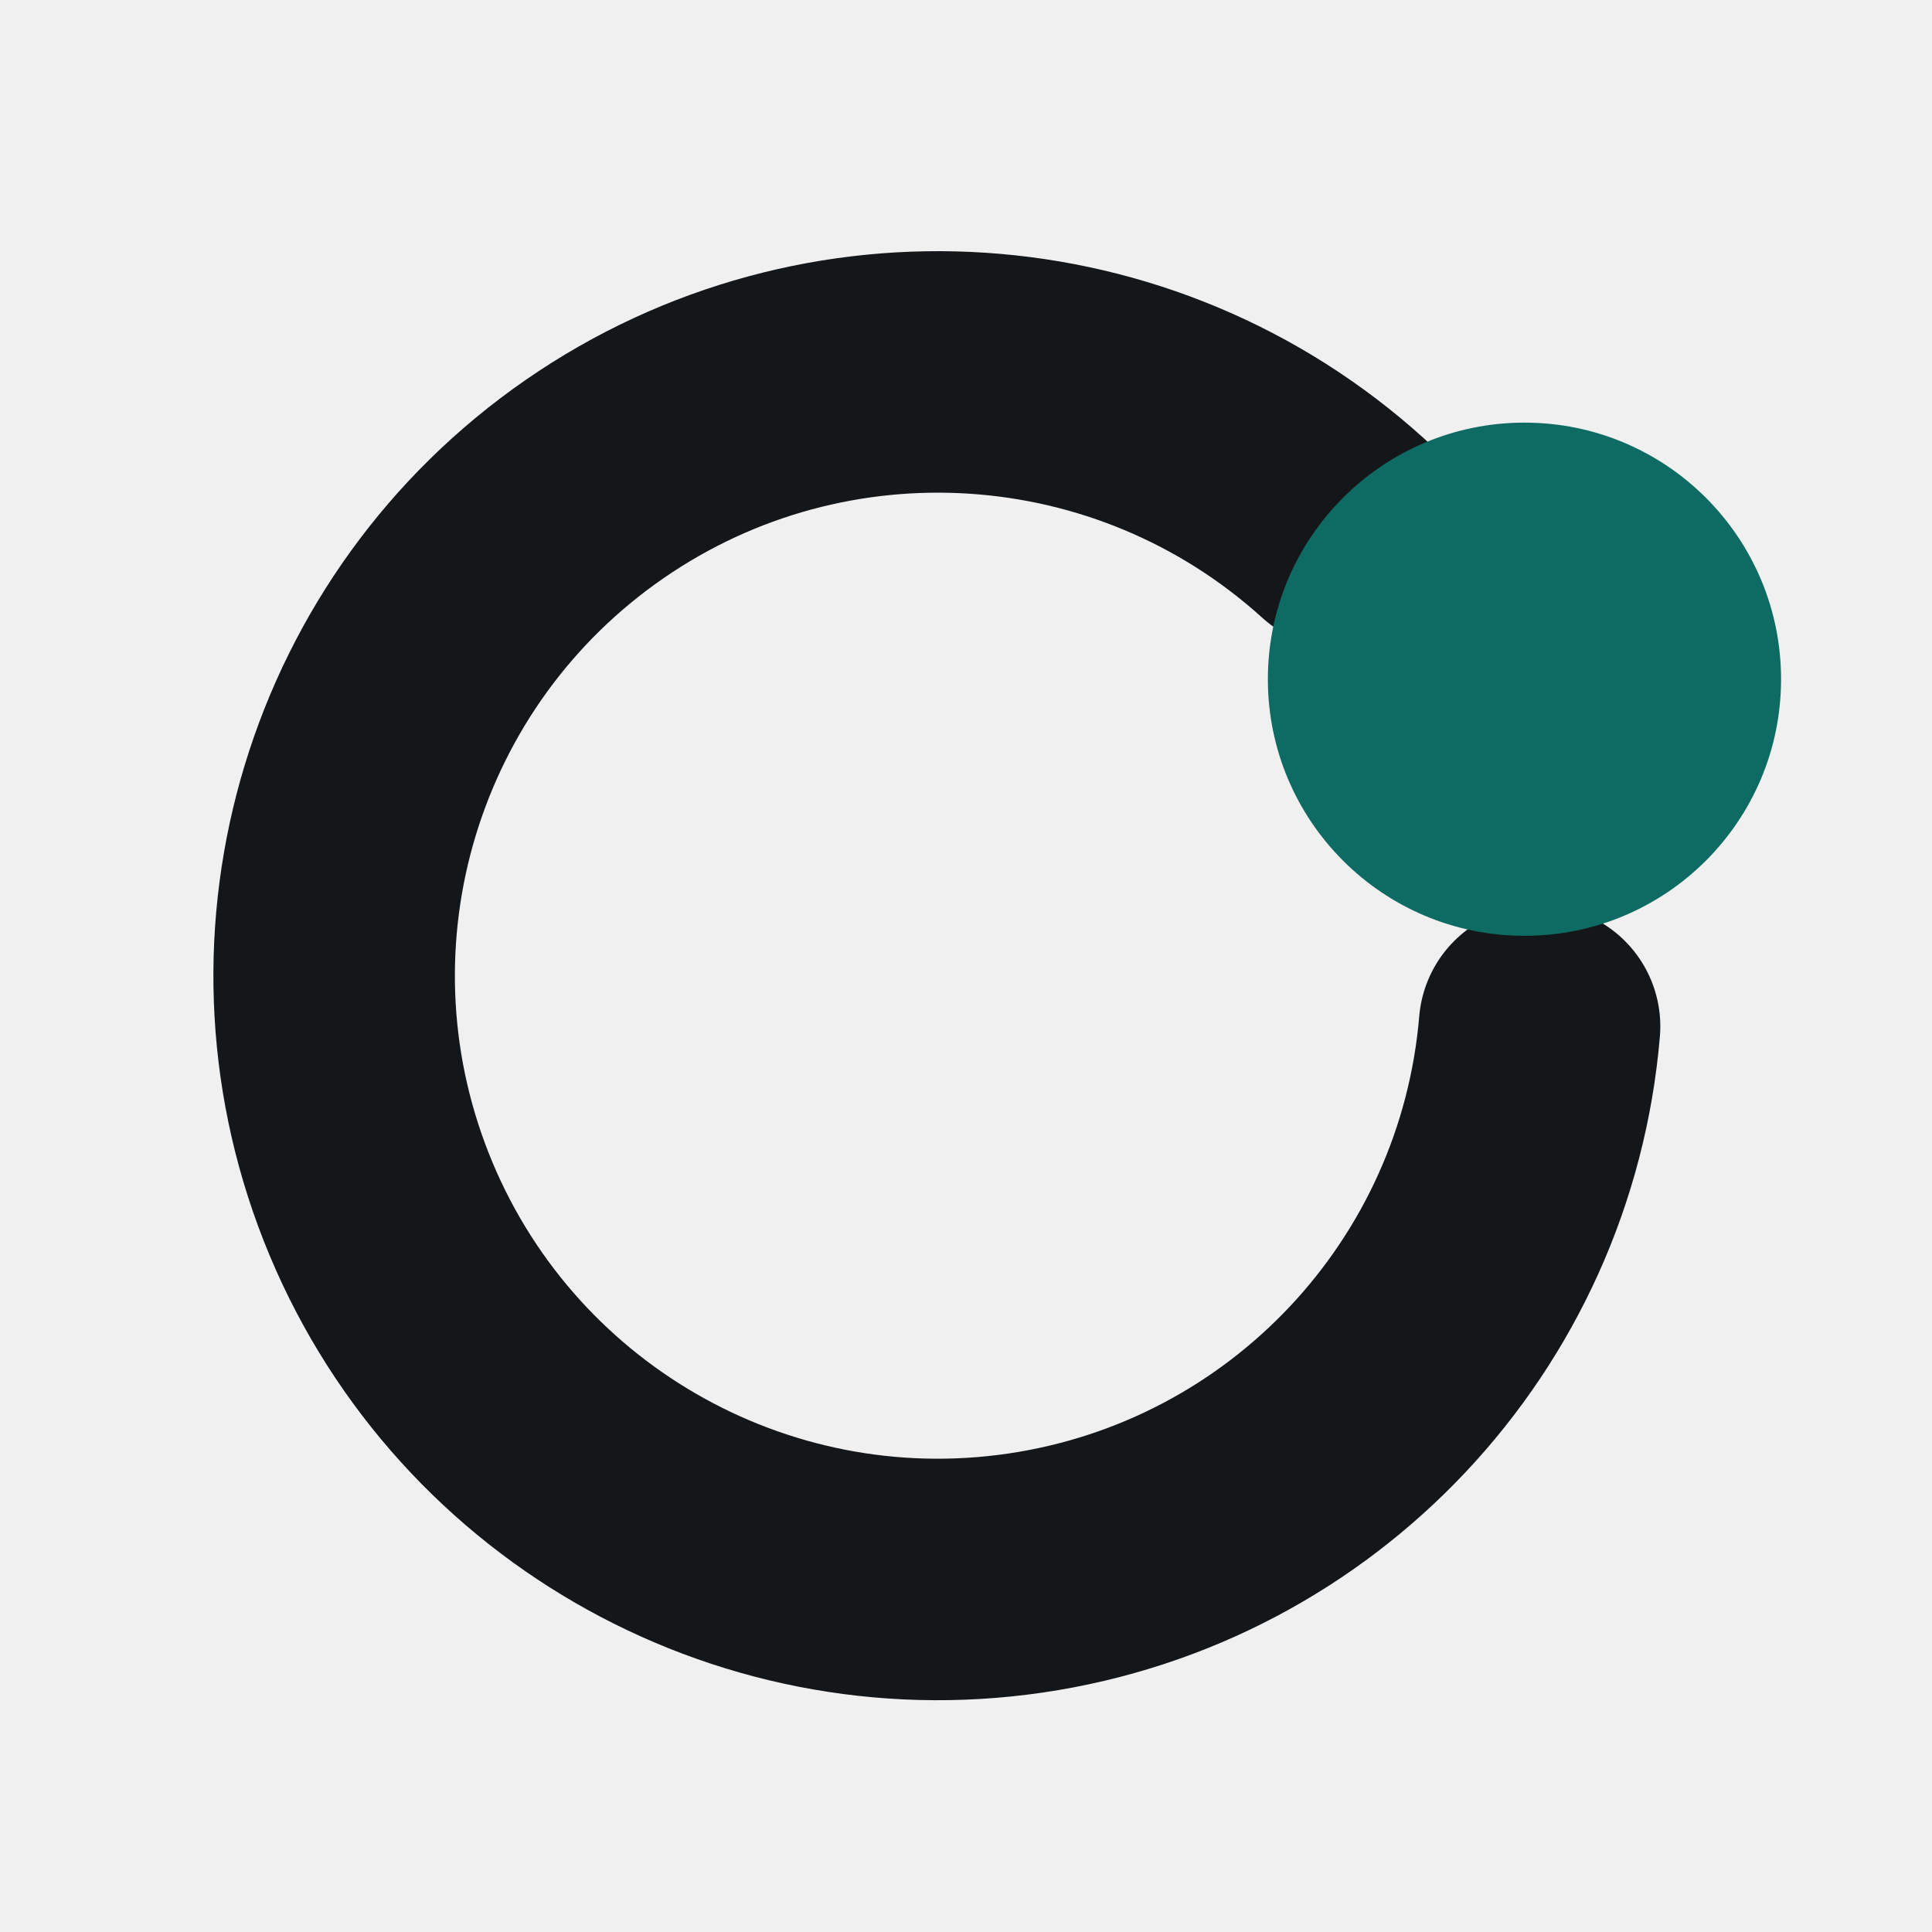
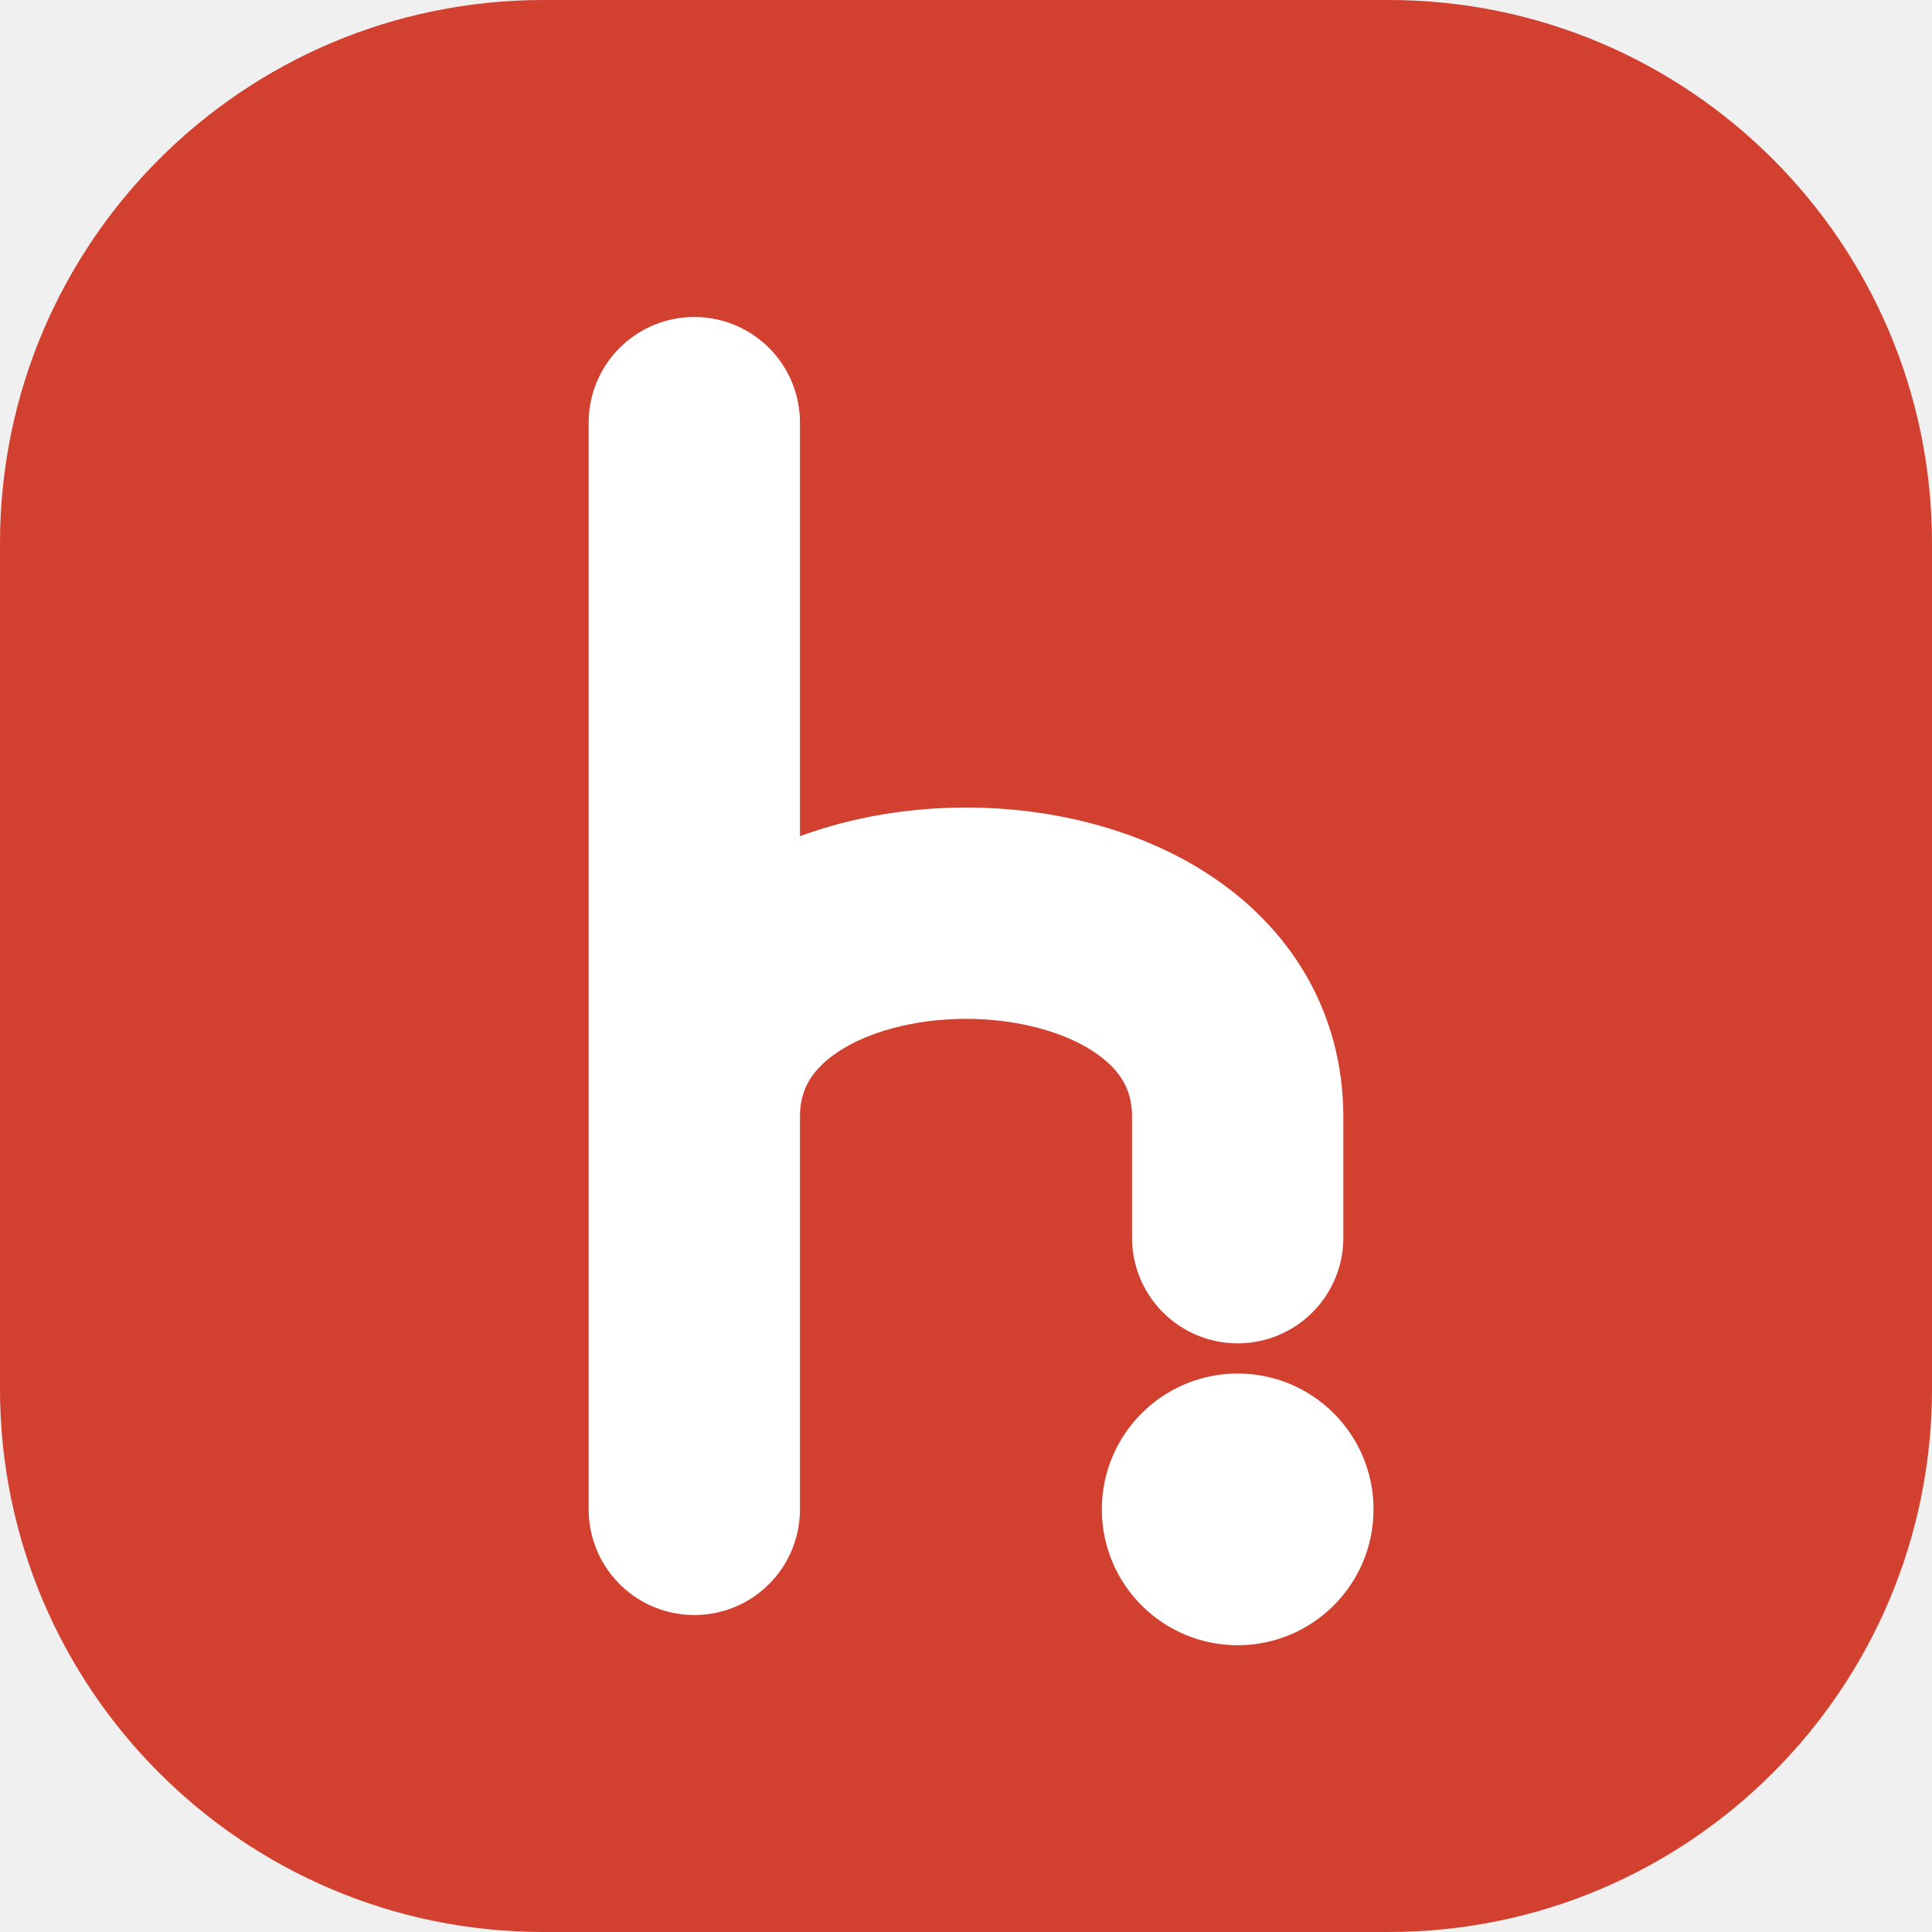
- <svg xmlns="http://www.w3.org/2000/svg" viewBox="0 0 64 64">
-   <path d="M44.5 17.5 A 20 20 0 1 0 51 34" fill="none" stroke="#14171A" stroke-width="8" stroke-linecap="round" />
-   <circle cx="50.5" cy="22.5" r="8.5" fill="#0E6B63" />
+ <svg xmlns="http://www.w3.org/2000/svg" viewBox="0 0 64 64" role="img" aria-label="Homing">
+   <rect width="64" height="64" rx="18" fill="#D2402F" />
+   <path d="M23 14v36M23 37c0-9 18-9 18 0v4" fill="none" stroke="#fff" stroke-width="7" stroke-linecap="round" />
+   <circle cx="41" cy="50" r="4.5" fill="#fff" />
</svg>
